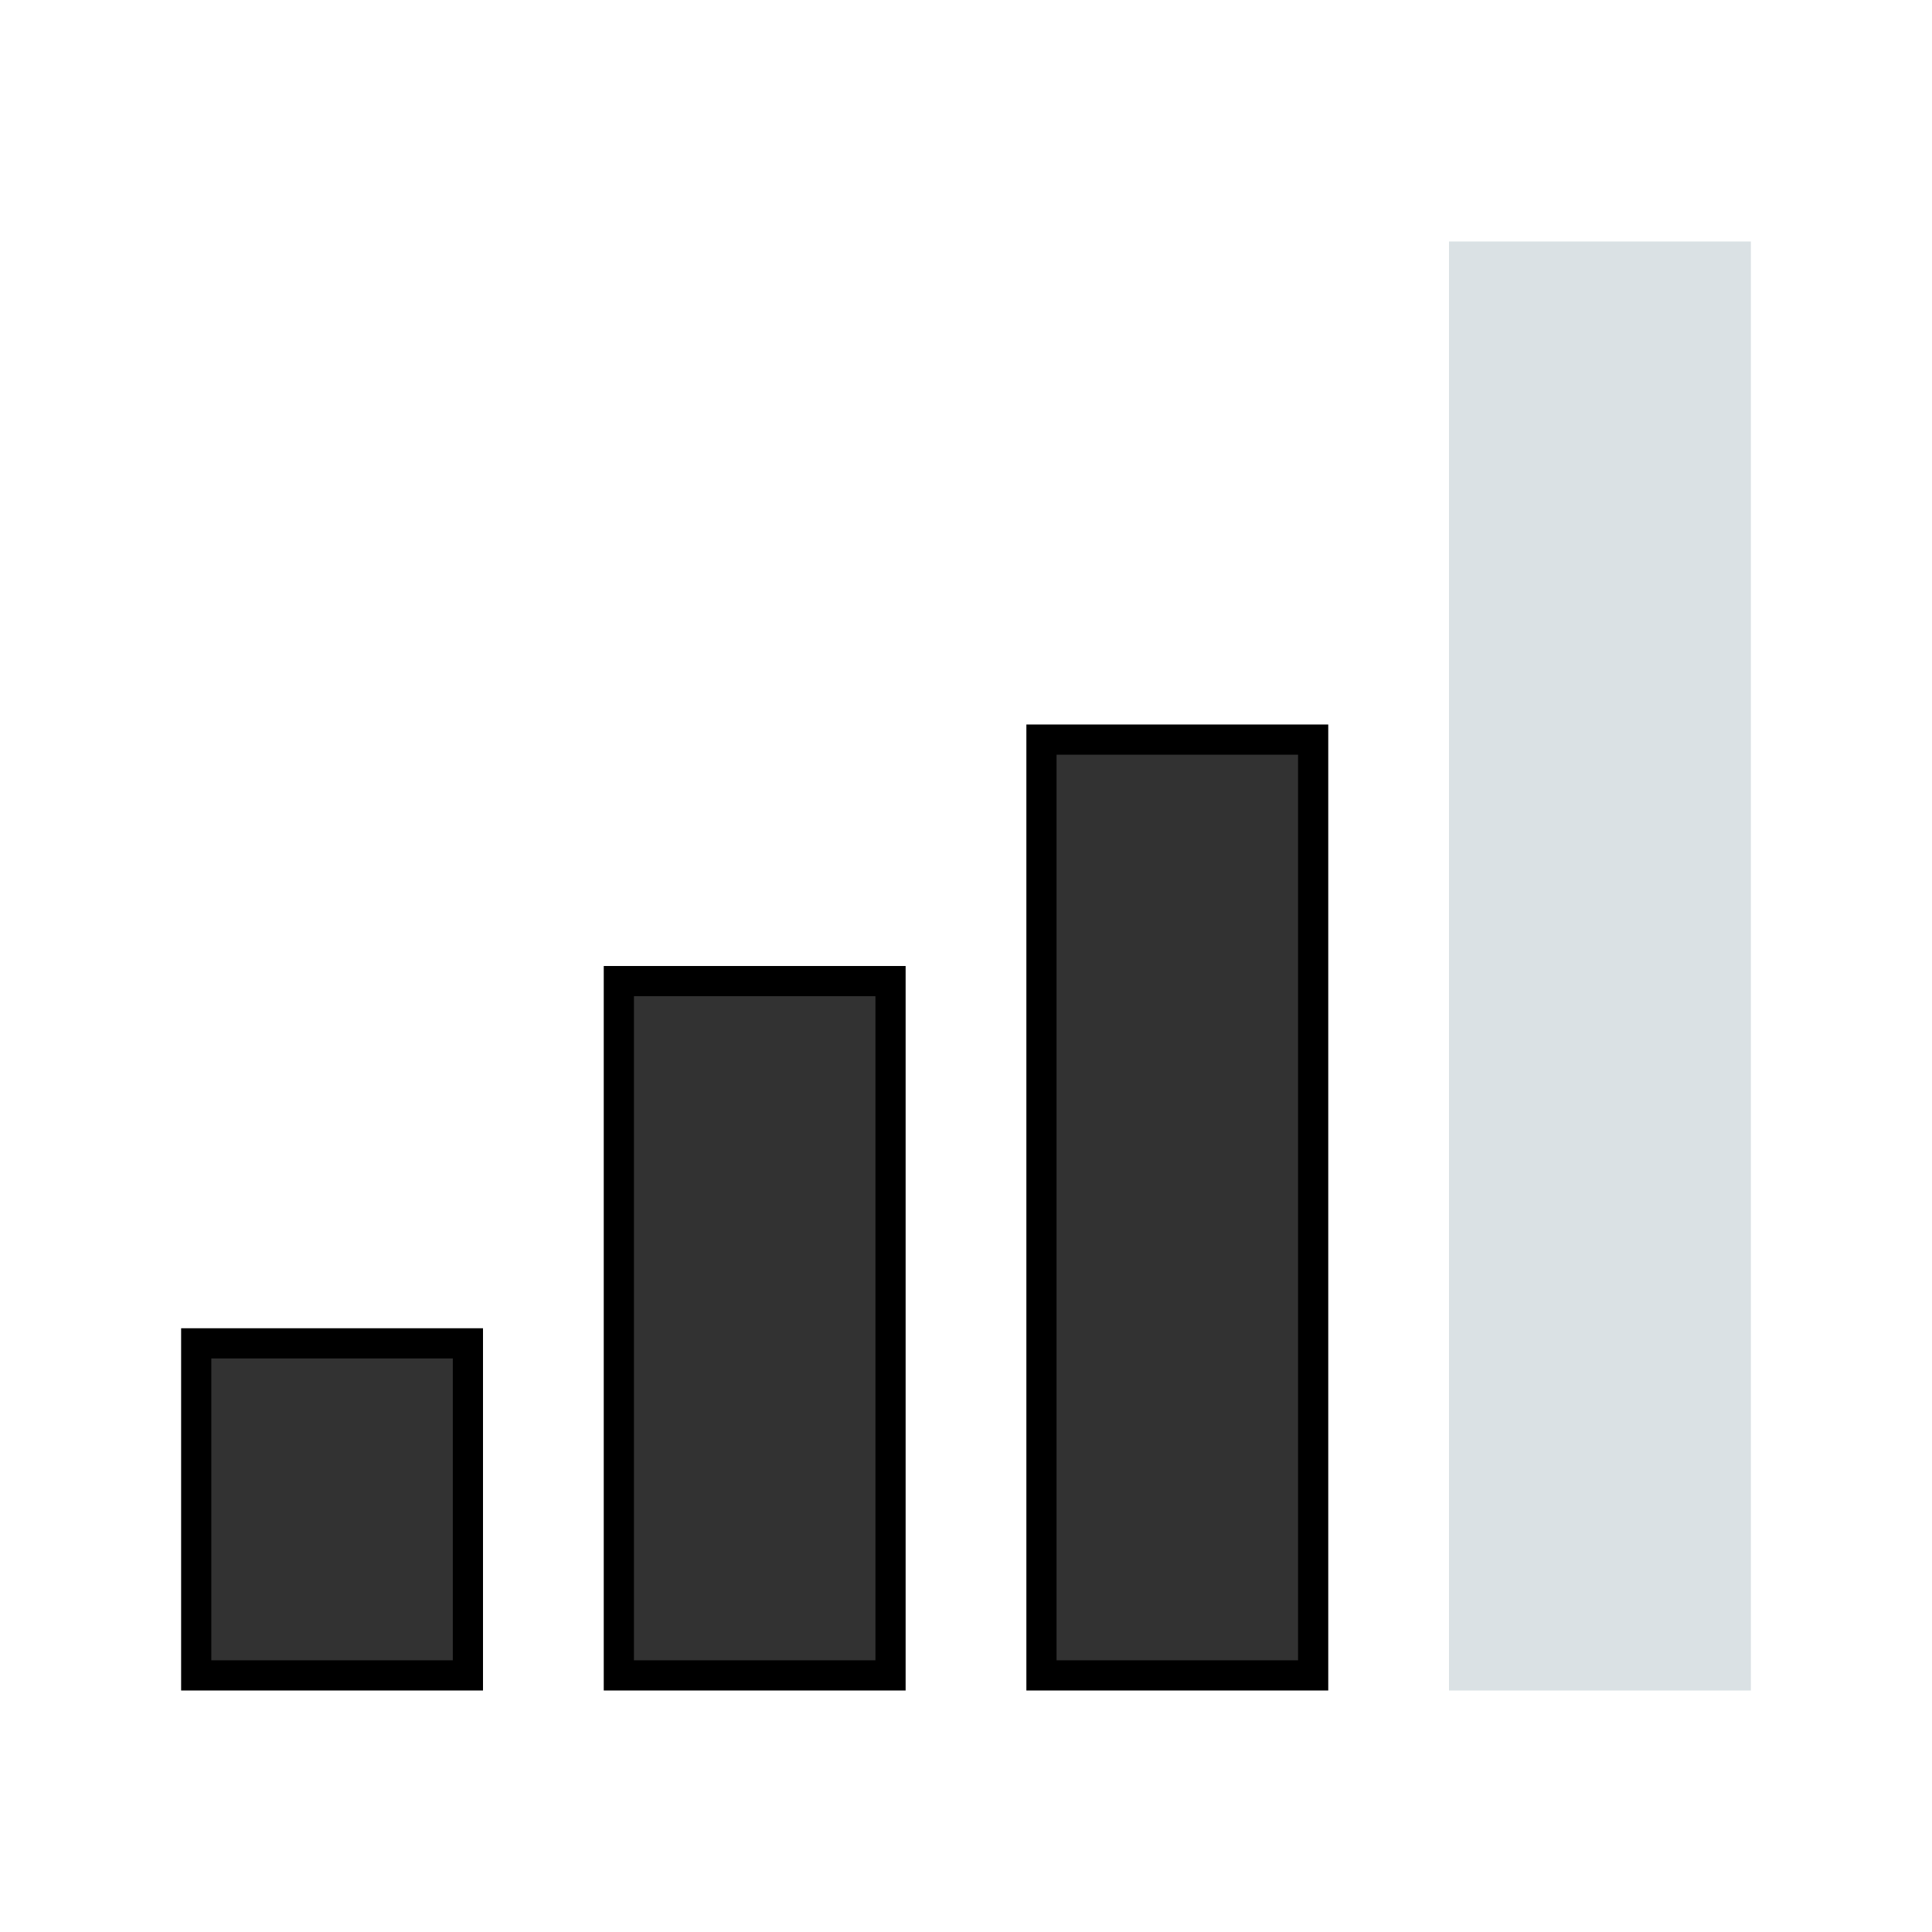
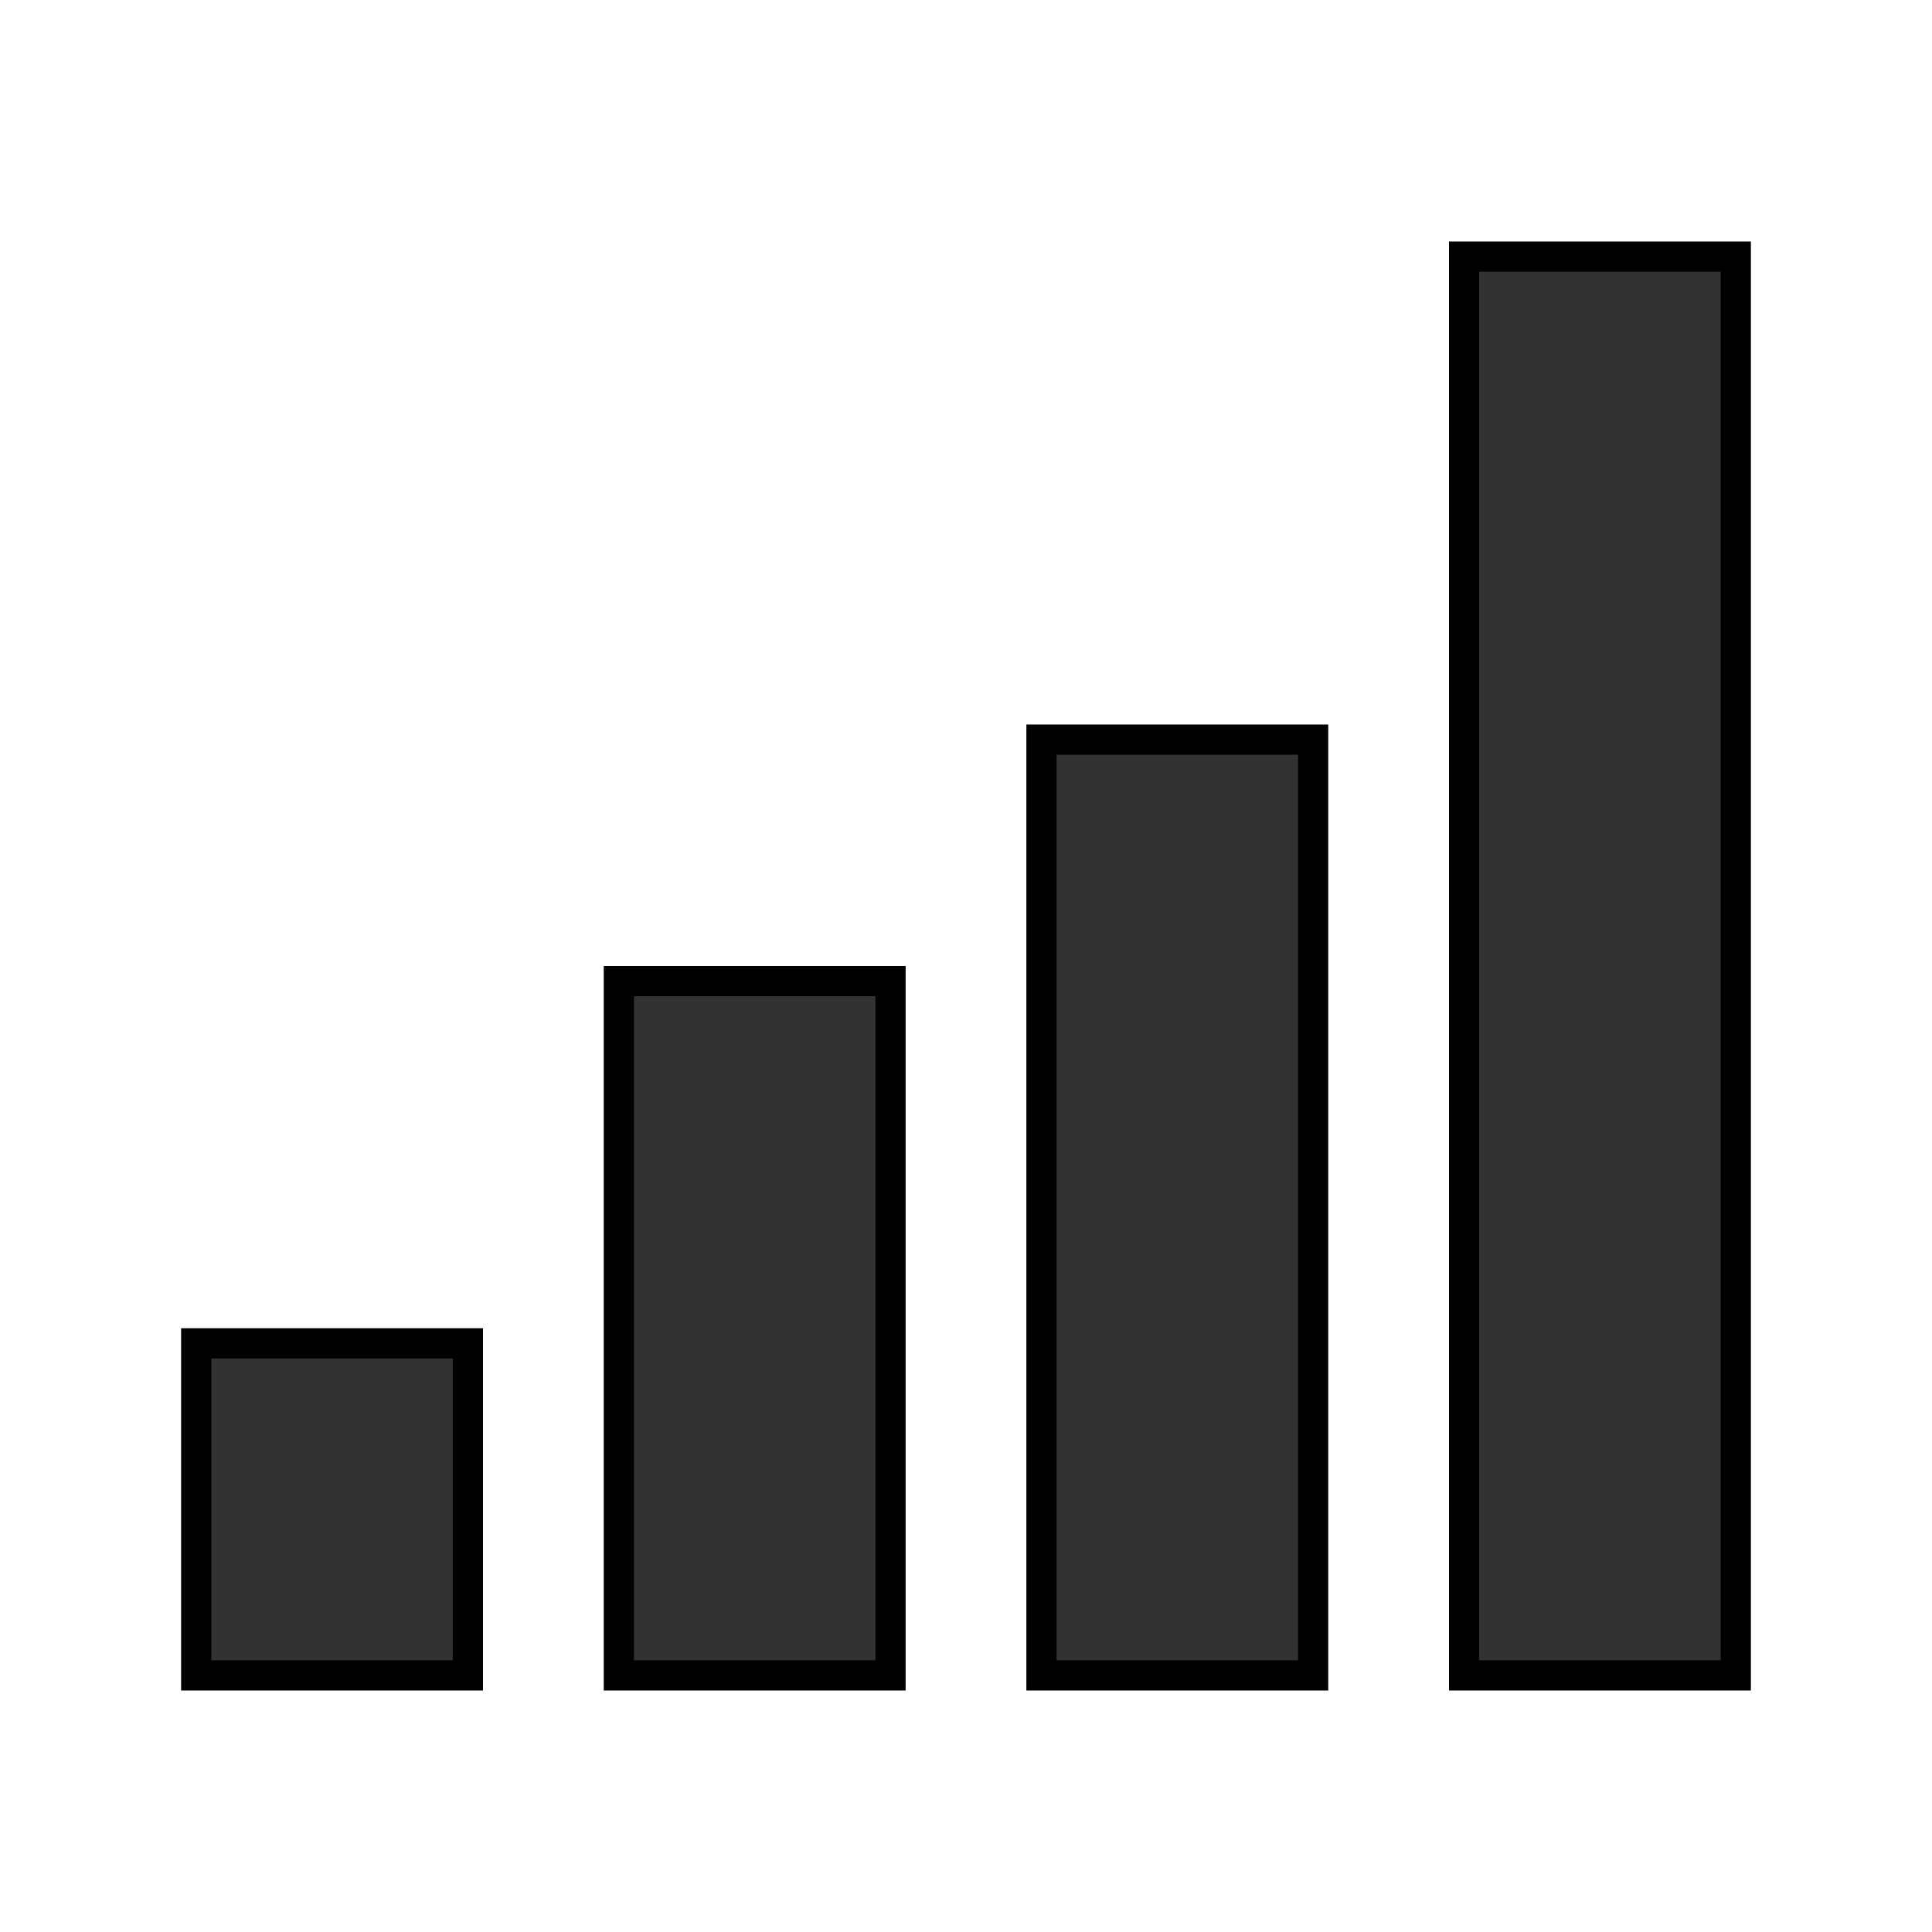
<svg xmlns="http://www.w3.org/2000/svg" viewBox="0 0 64 64" style="enable-background:new 0 0 64 64">
  <path d="m6.5 44.5h9v11h-9z" style="fill:#323232" />
  <path d="m15 45v10h-8v-10h8m1-1h-10v12h10v-12z" />
  <path d="m20.5 32.5h9v23h-9z" style="fill:#323232" />
  <path d="m29 33v22h-8v-22h8m1-1h-10v24h10v-24z" />
  <path d="m34.5 24.5h9v31h-9z" style="fill:#323232" />
  <path d="m43 25v30h-8v-30h8m1-1h-10v32h10v-32z" />
-   <path d="m48 8h10v48h-10z" style="fill:#dae1e4" />
+   <path d="m48.5 8.5h9v47h-9z" style="fill:#323232" />
+   <path d="m57 9v46h-8v-46h8m1-1h-10v48h10v-48z" />
</svg>
